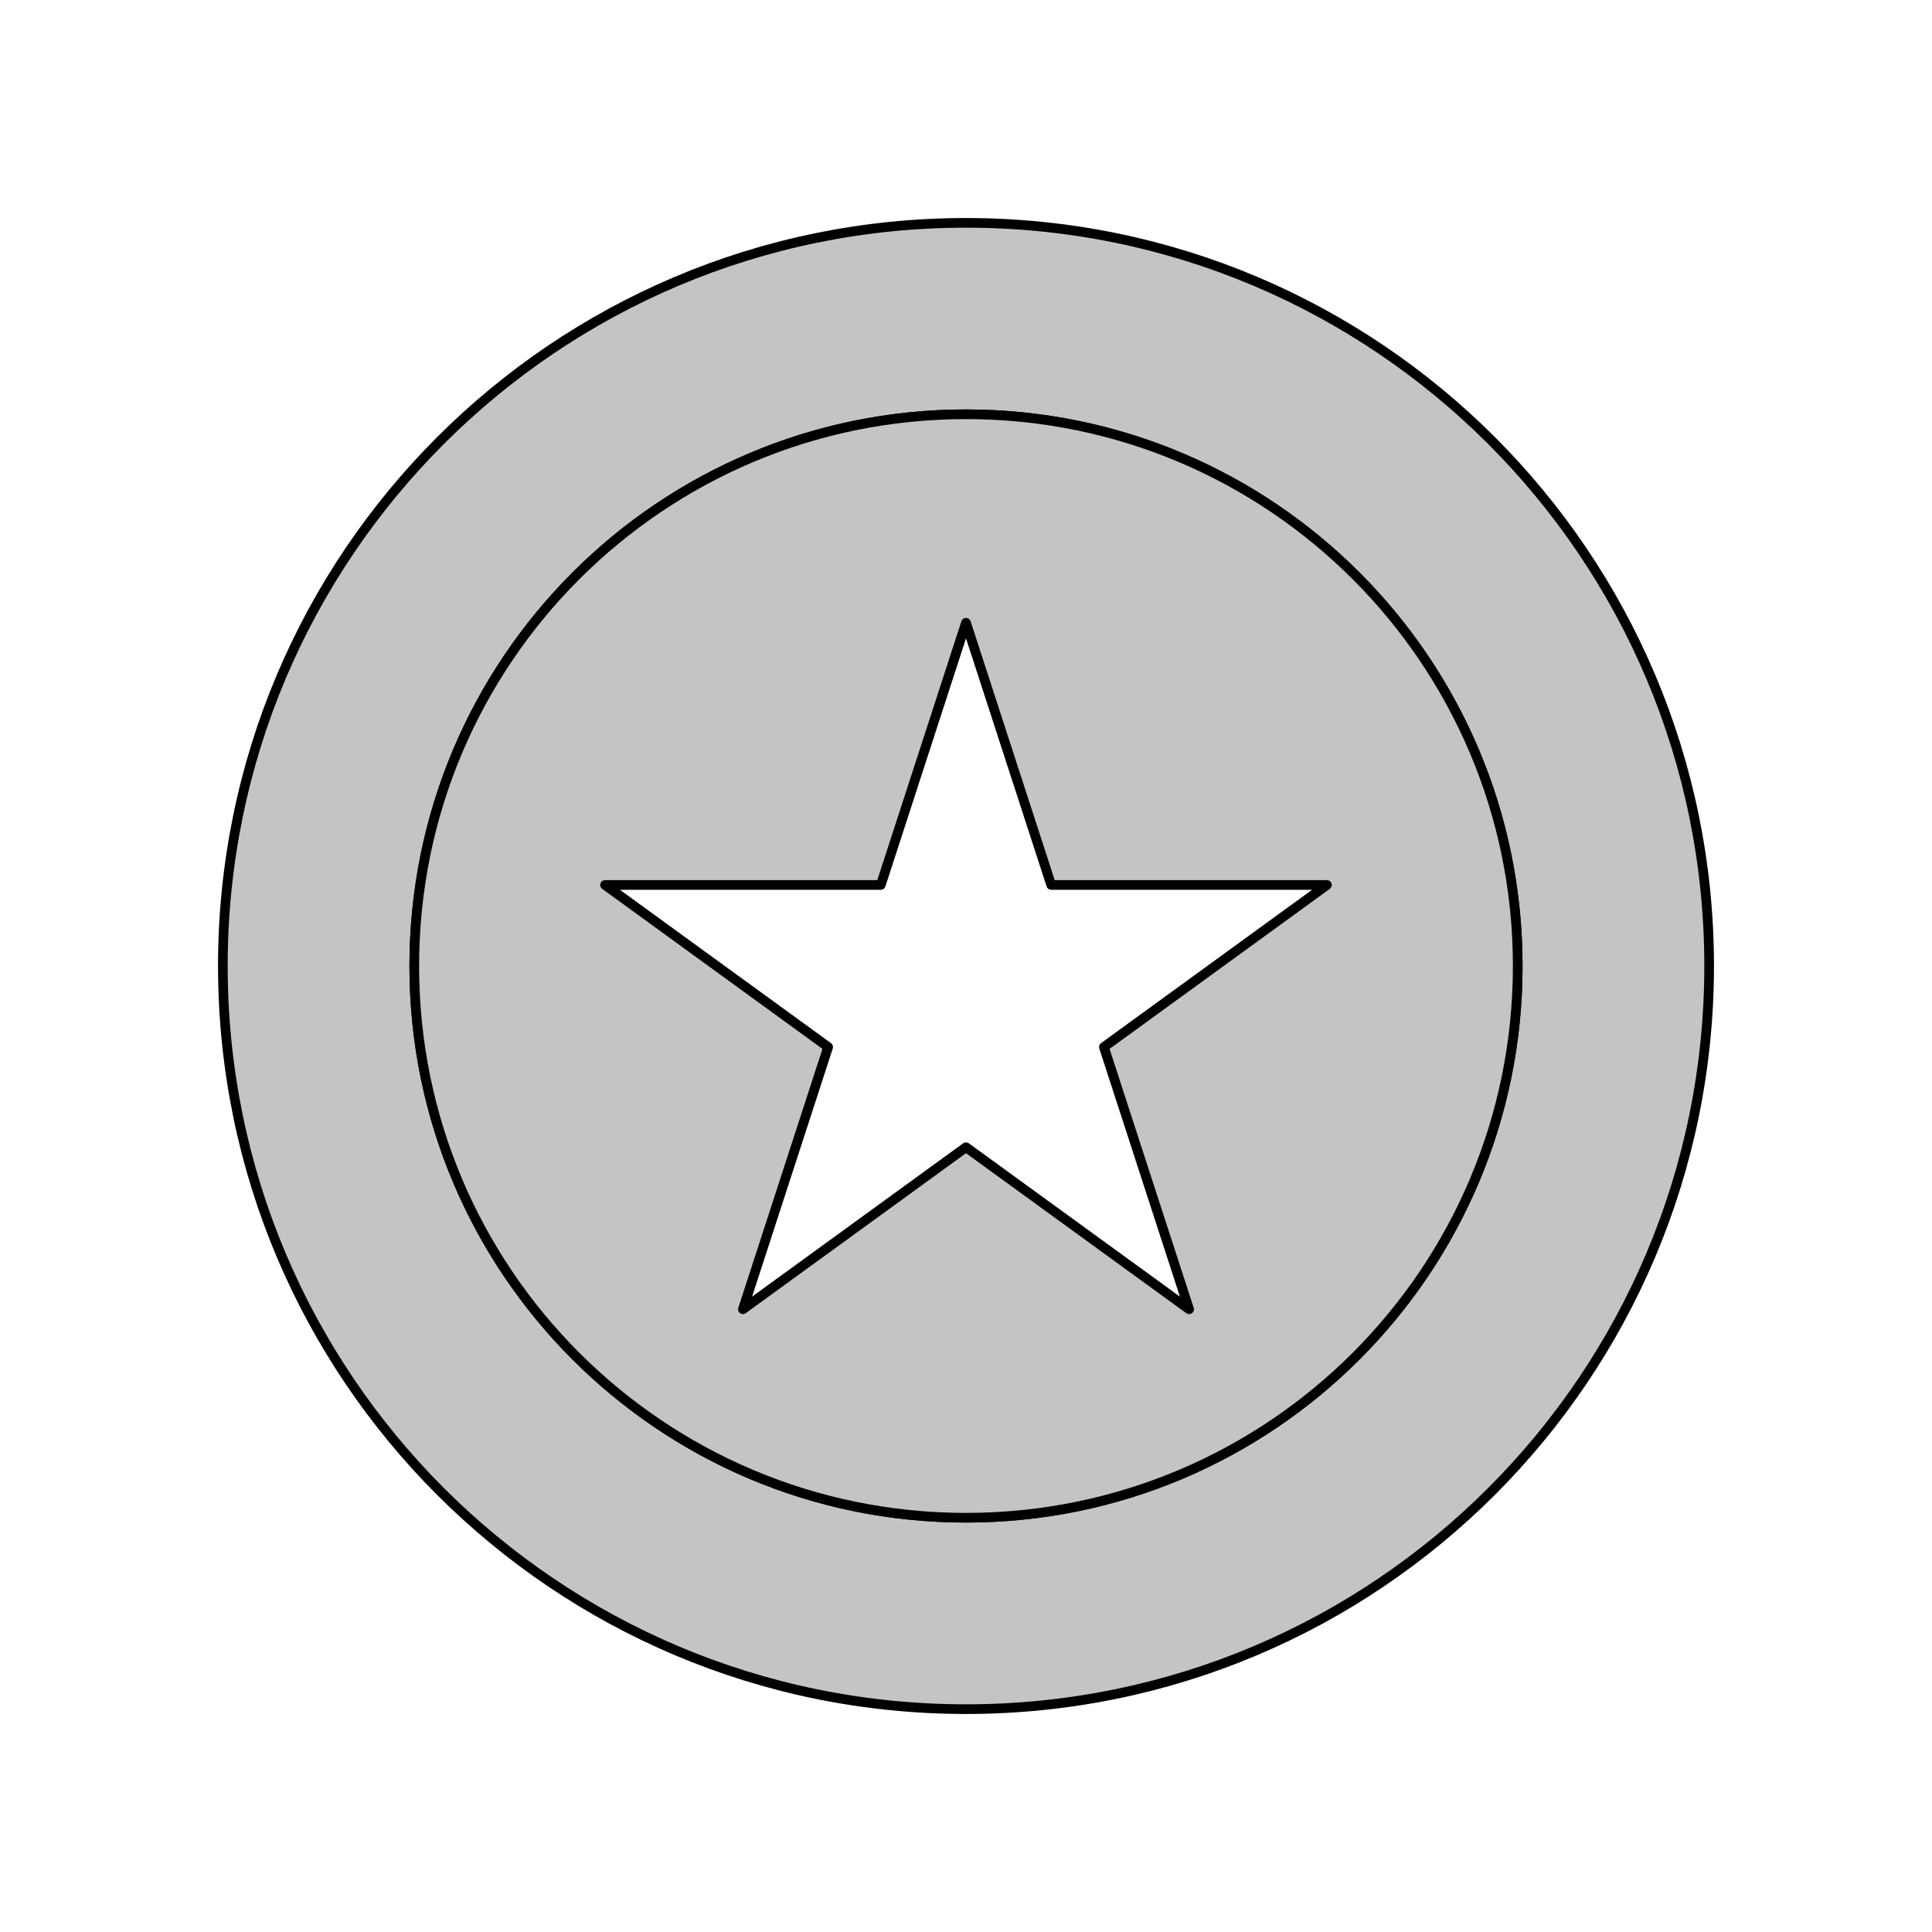
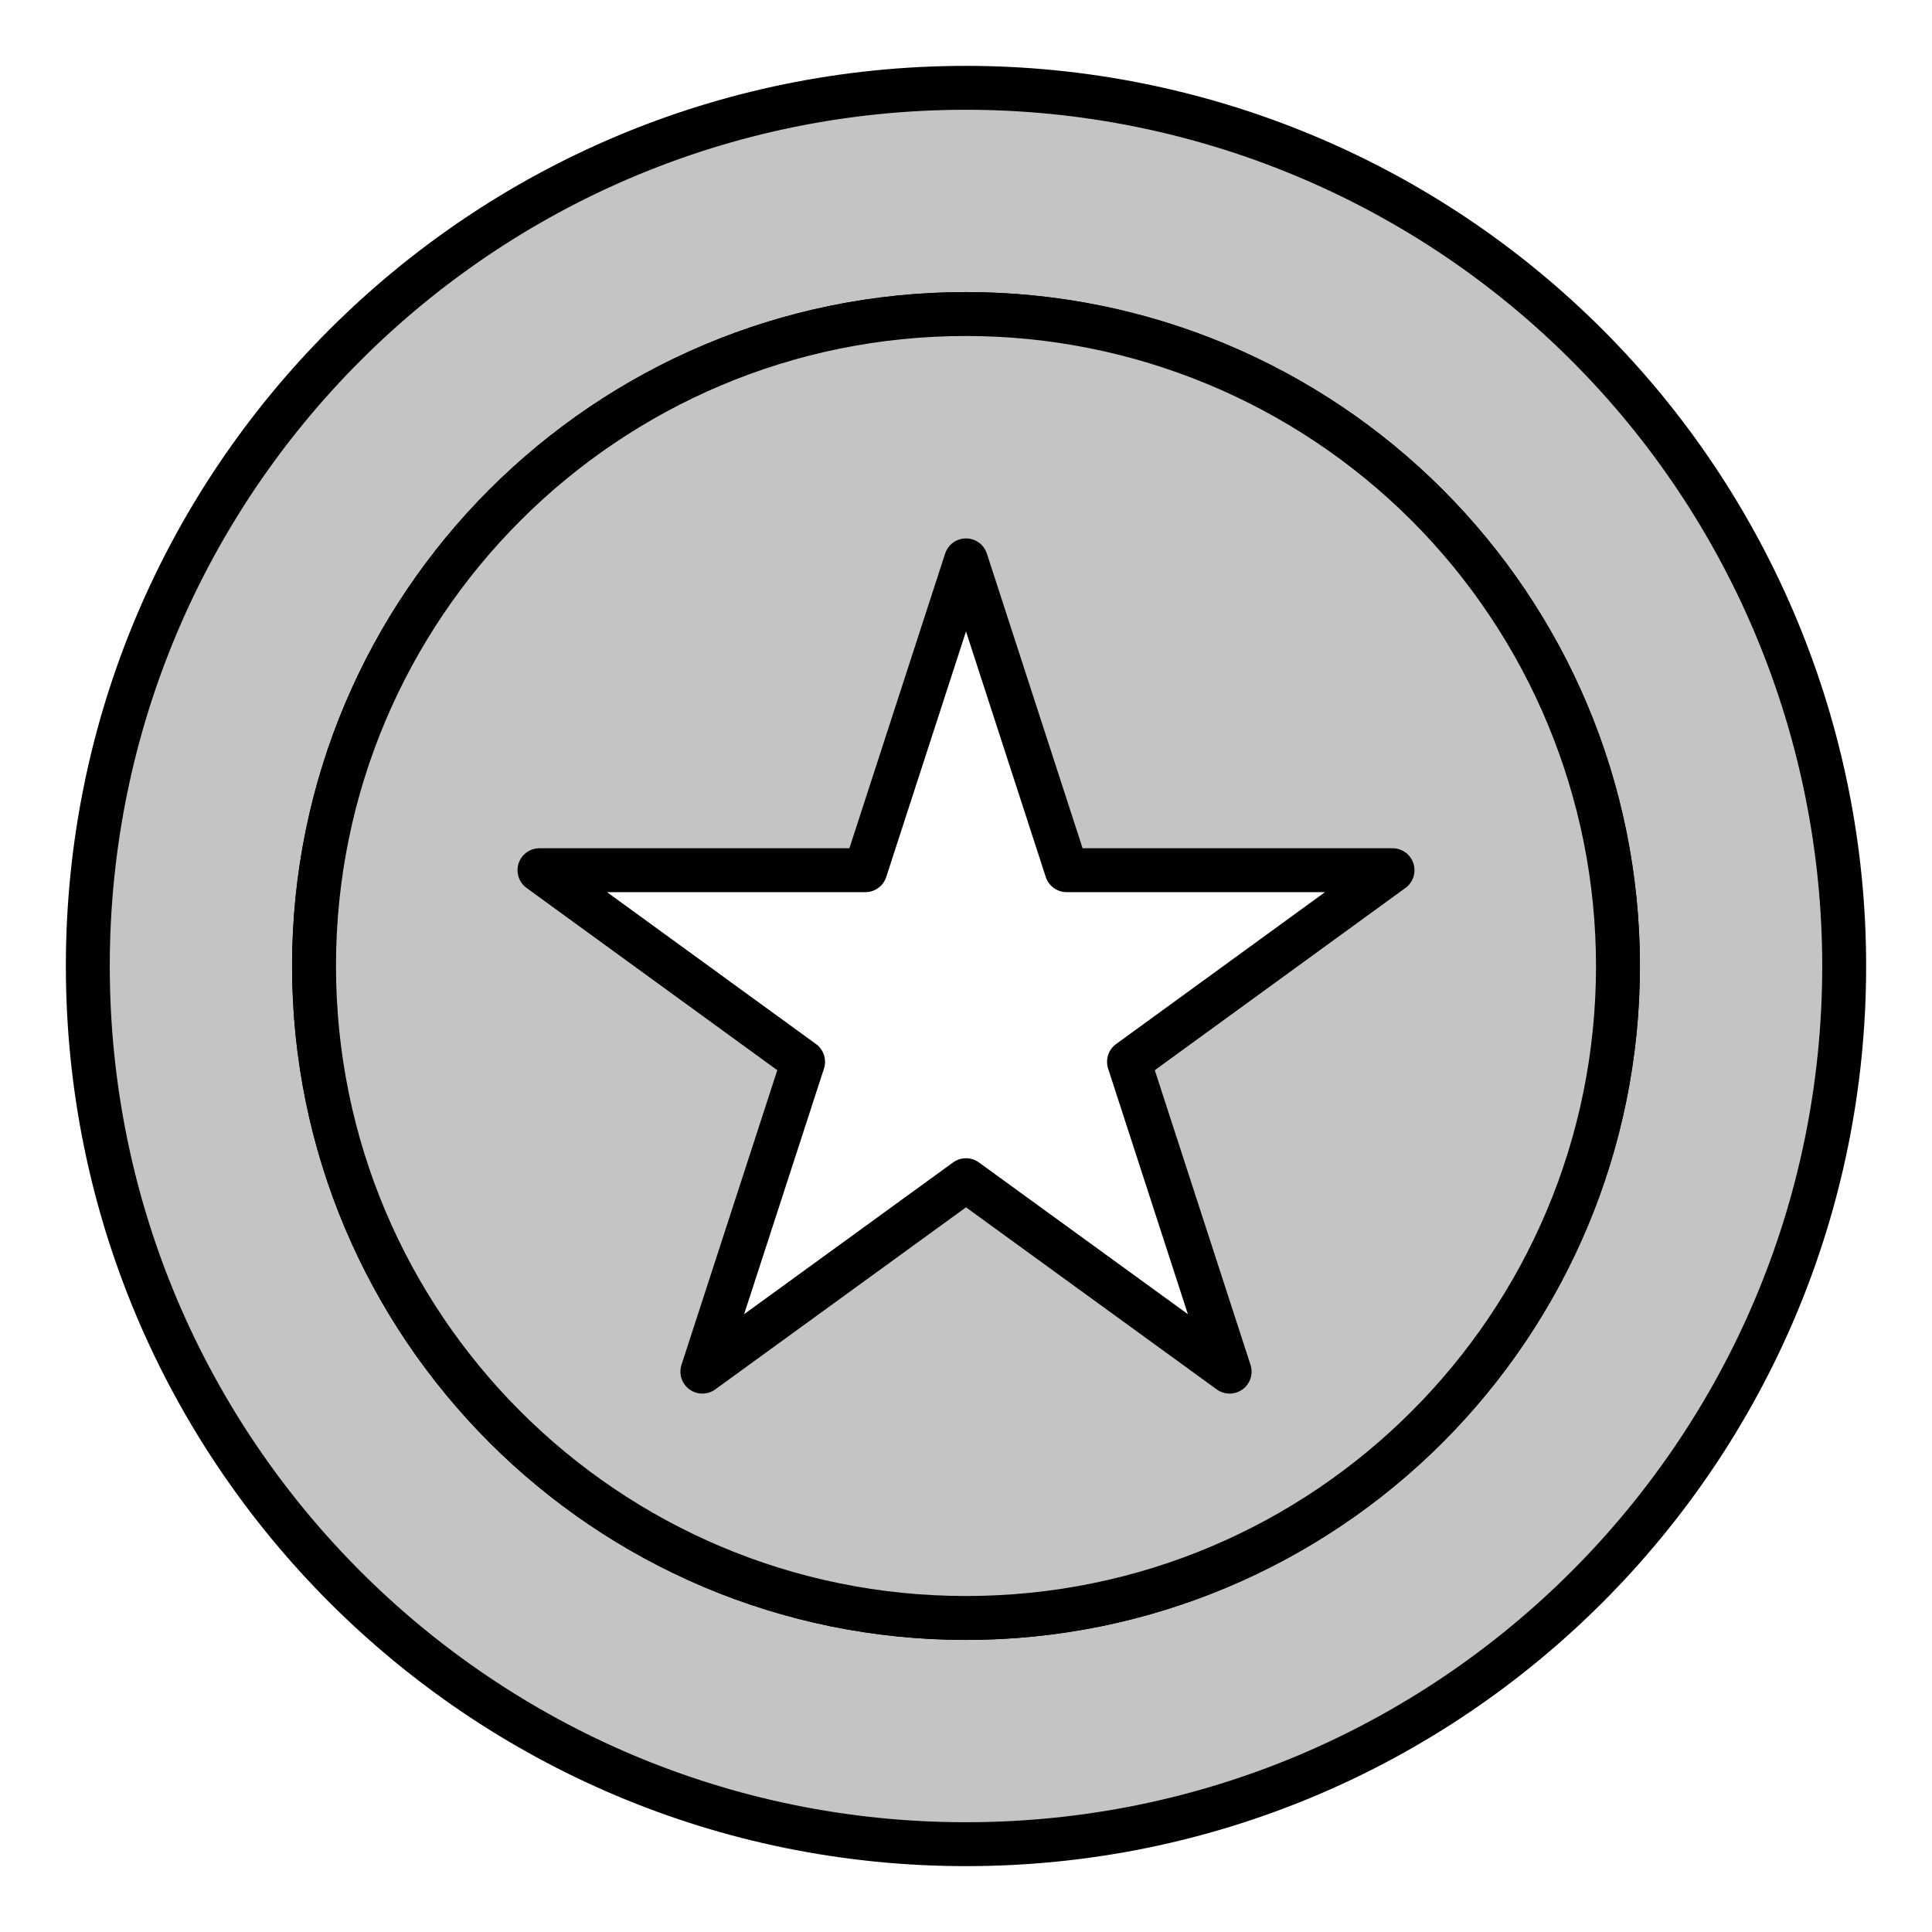
- <svg xmlns="http://www.w3.org/2000/svg" id="Layer_1" data-name="Layer 1" viewBox="0 0 400 400">
-   <defs>
-     <style>.cls-1{fill:#c2c4c6;stroke:#000;stroke-linecap:round;stroke-linejoin:round;stroke-width:2px;}</style>
-   </defs>
-   <path class="cls-1" d="M200,46.14A153.86,153.86,0,1,0,353.86,200,153.85,153.85,0,0,0,200,46.14Zm0,268.09A114.23,114.23,0,1,1,314.23,200,114.23,114.23,0,0,1,200,314.23Z" />
-   <path class="cls-1" d="M200,85.77A114.23,114.23,0,1,0,314.23,200,114.23,114.23,0,0,0,200,85.77Zm46.19,185.3L200,237.52l-46.19,33.55,17.65-54.29-46.19-33.56h57.09L200,128.93l17.64,54.29h57.09l-46.18,33.56Z" />
+ <svg xmlns="http://www.w3.org/2000/svg" width="22px" height="22px" viewBox="0 0 22 22" version="1.1">
+   <g id="Page-1" stroke="none" stroke-width="1" fill="none" fill-rule="evenodd" stroke-linecap="round" stroke-linejoin="round">
+     <g id="Artboard" transform="translate(-370, -539)" fill="#C2C4C6" fill-rule="nonzero" stroke="#000000" stroke-width="0.5">
+       <g id="2022_RankIcons-Platinum" transform="translate(371, 540)">
+         <path d="M10,0 C4.477,0 0,4.477 0,10 C0,15.523 4.477,20 10,20 C15.523,20 20,15.523 20,10 C20,7.348 18.947,4.804 17.071,2.929 C15.196,1.053 12.652,0 10,0 Z M10,17.424 C5.9,17.424 2.576,14.1 2.576,10 C2.576,5.9 5.9,2.576 10,2.576 C14.1,2.576 17.424,5.9 17.424,10 C17.424,11.969 16.642,13.857 15.25,15.25 C13.857,16.642 11.969,17.424 10,17.424 L10,17.424 Z" id="Shape" />
+         <path d="M10,2.576 C5.9,2.576 2.576,5.9 2.576,10 C2.576,14.1 5.9,17.424 10,17.424 C14.1,17.424 17.424,14.1 17.424,10 C17.424,8.031 16.642,6.143 15.25,4.75 C13.857,3.358 11.969,2.576 10,2.576 Z M13.002,14.619 L10,12.439 L6.998,14.619 L8.145,11.091 L5.143,8.909 L8.854,8.909 L10,5.381 L11.146,8.909 L14.857,8.909 L11.856,11.091 L13.002,14.619 Z" id="Shape" />
+       </g>
+     </g>
+   </g>
</svg>
